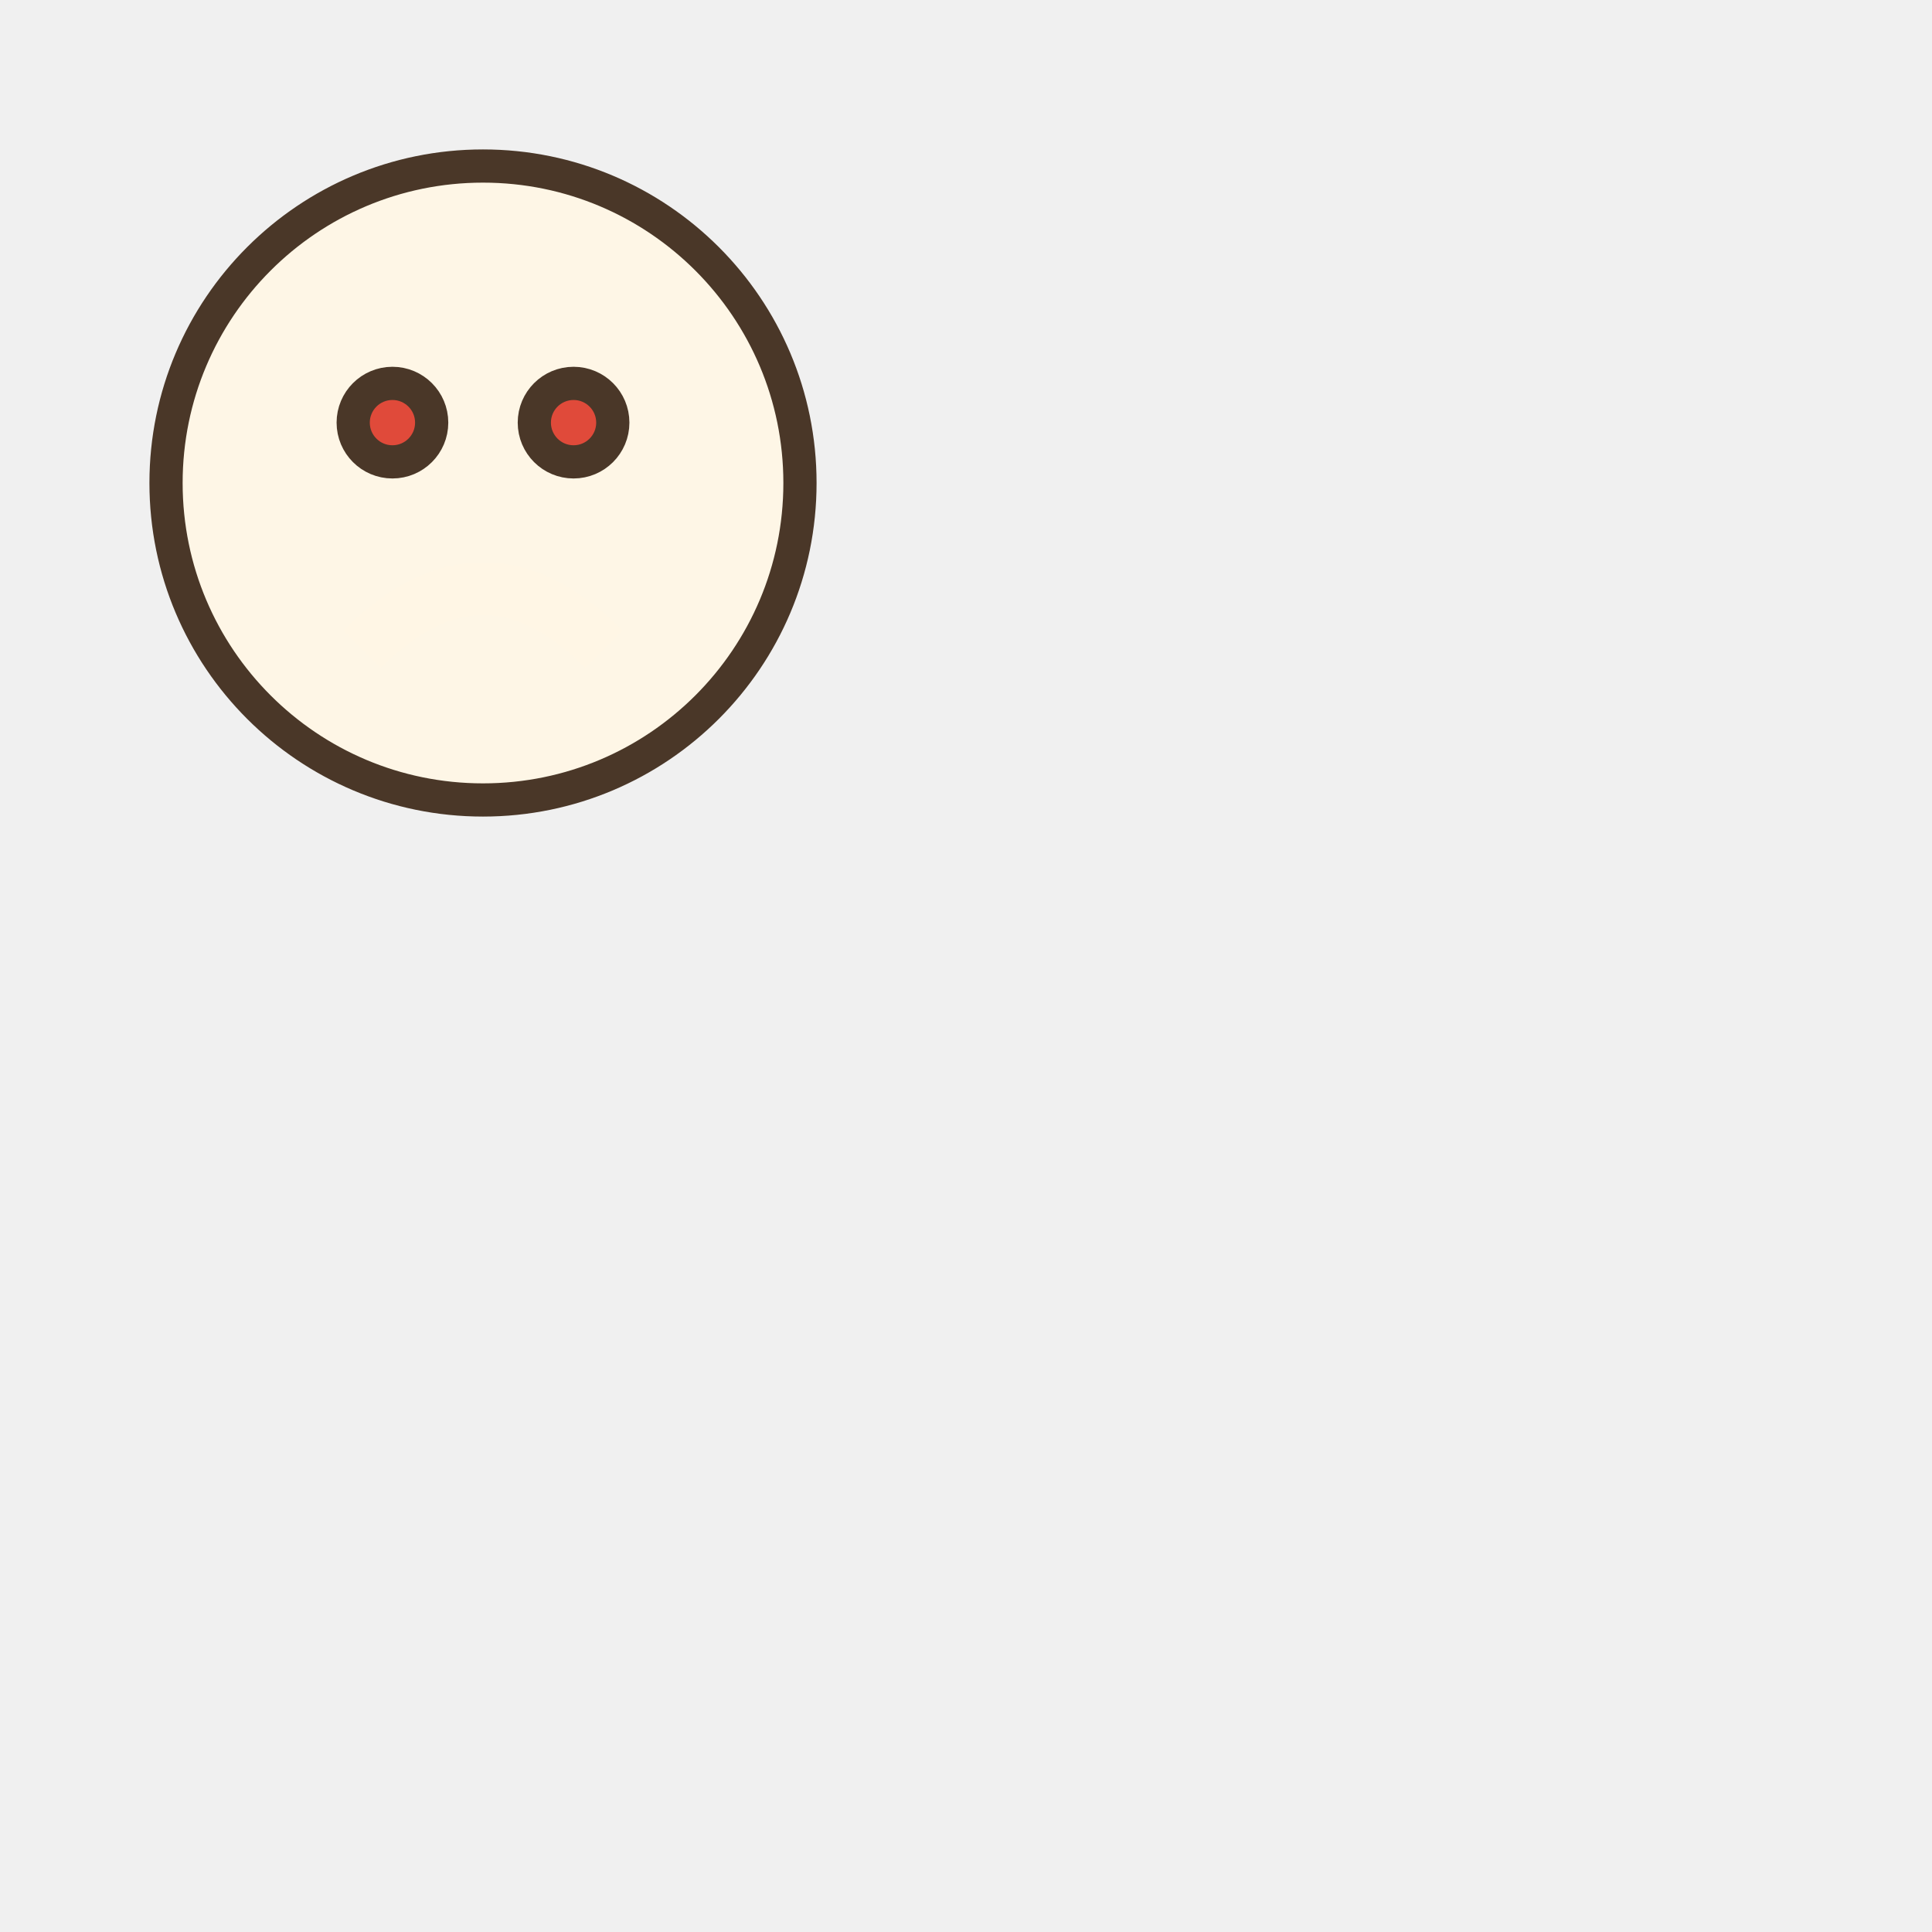
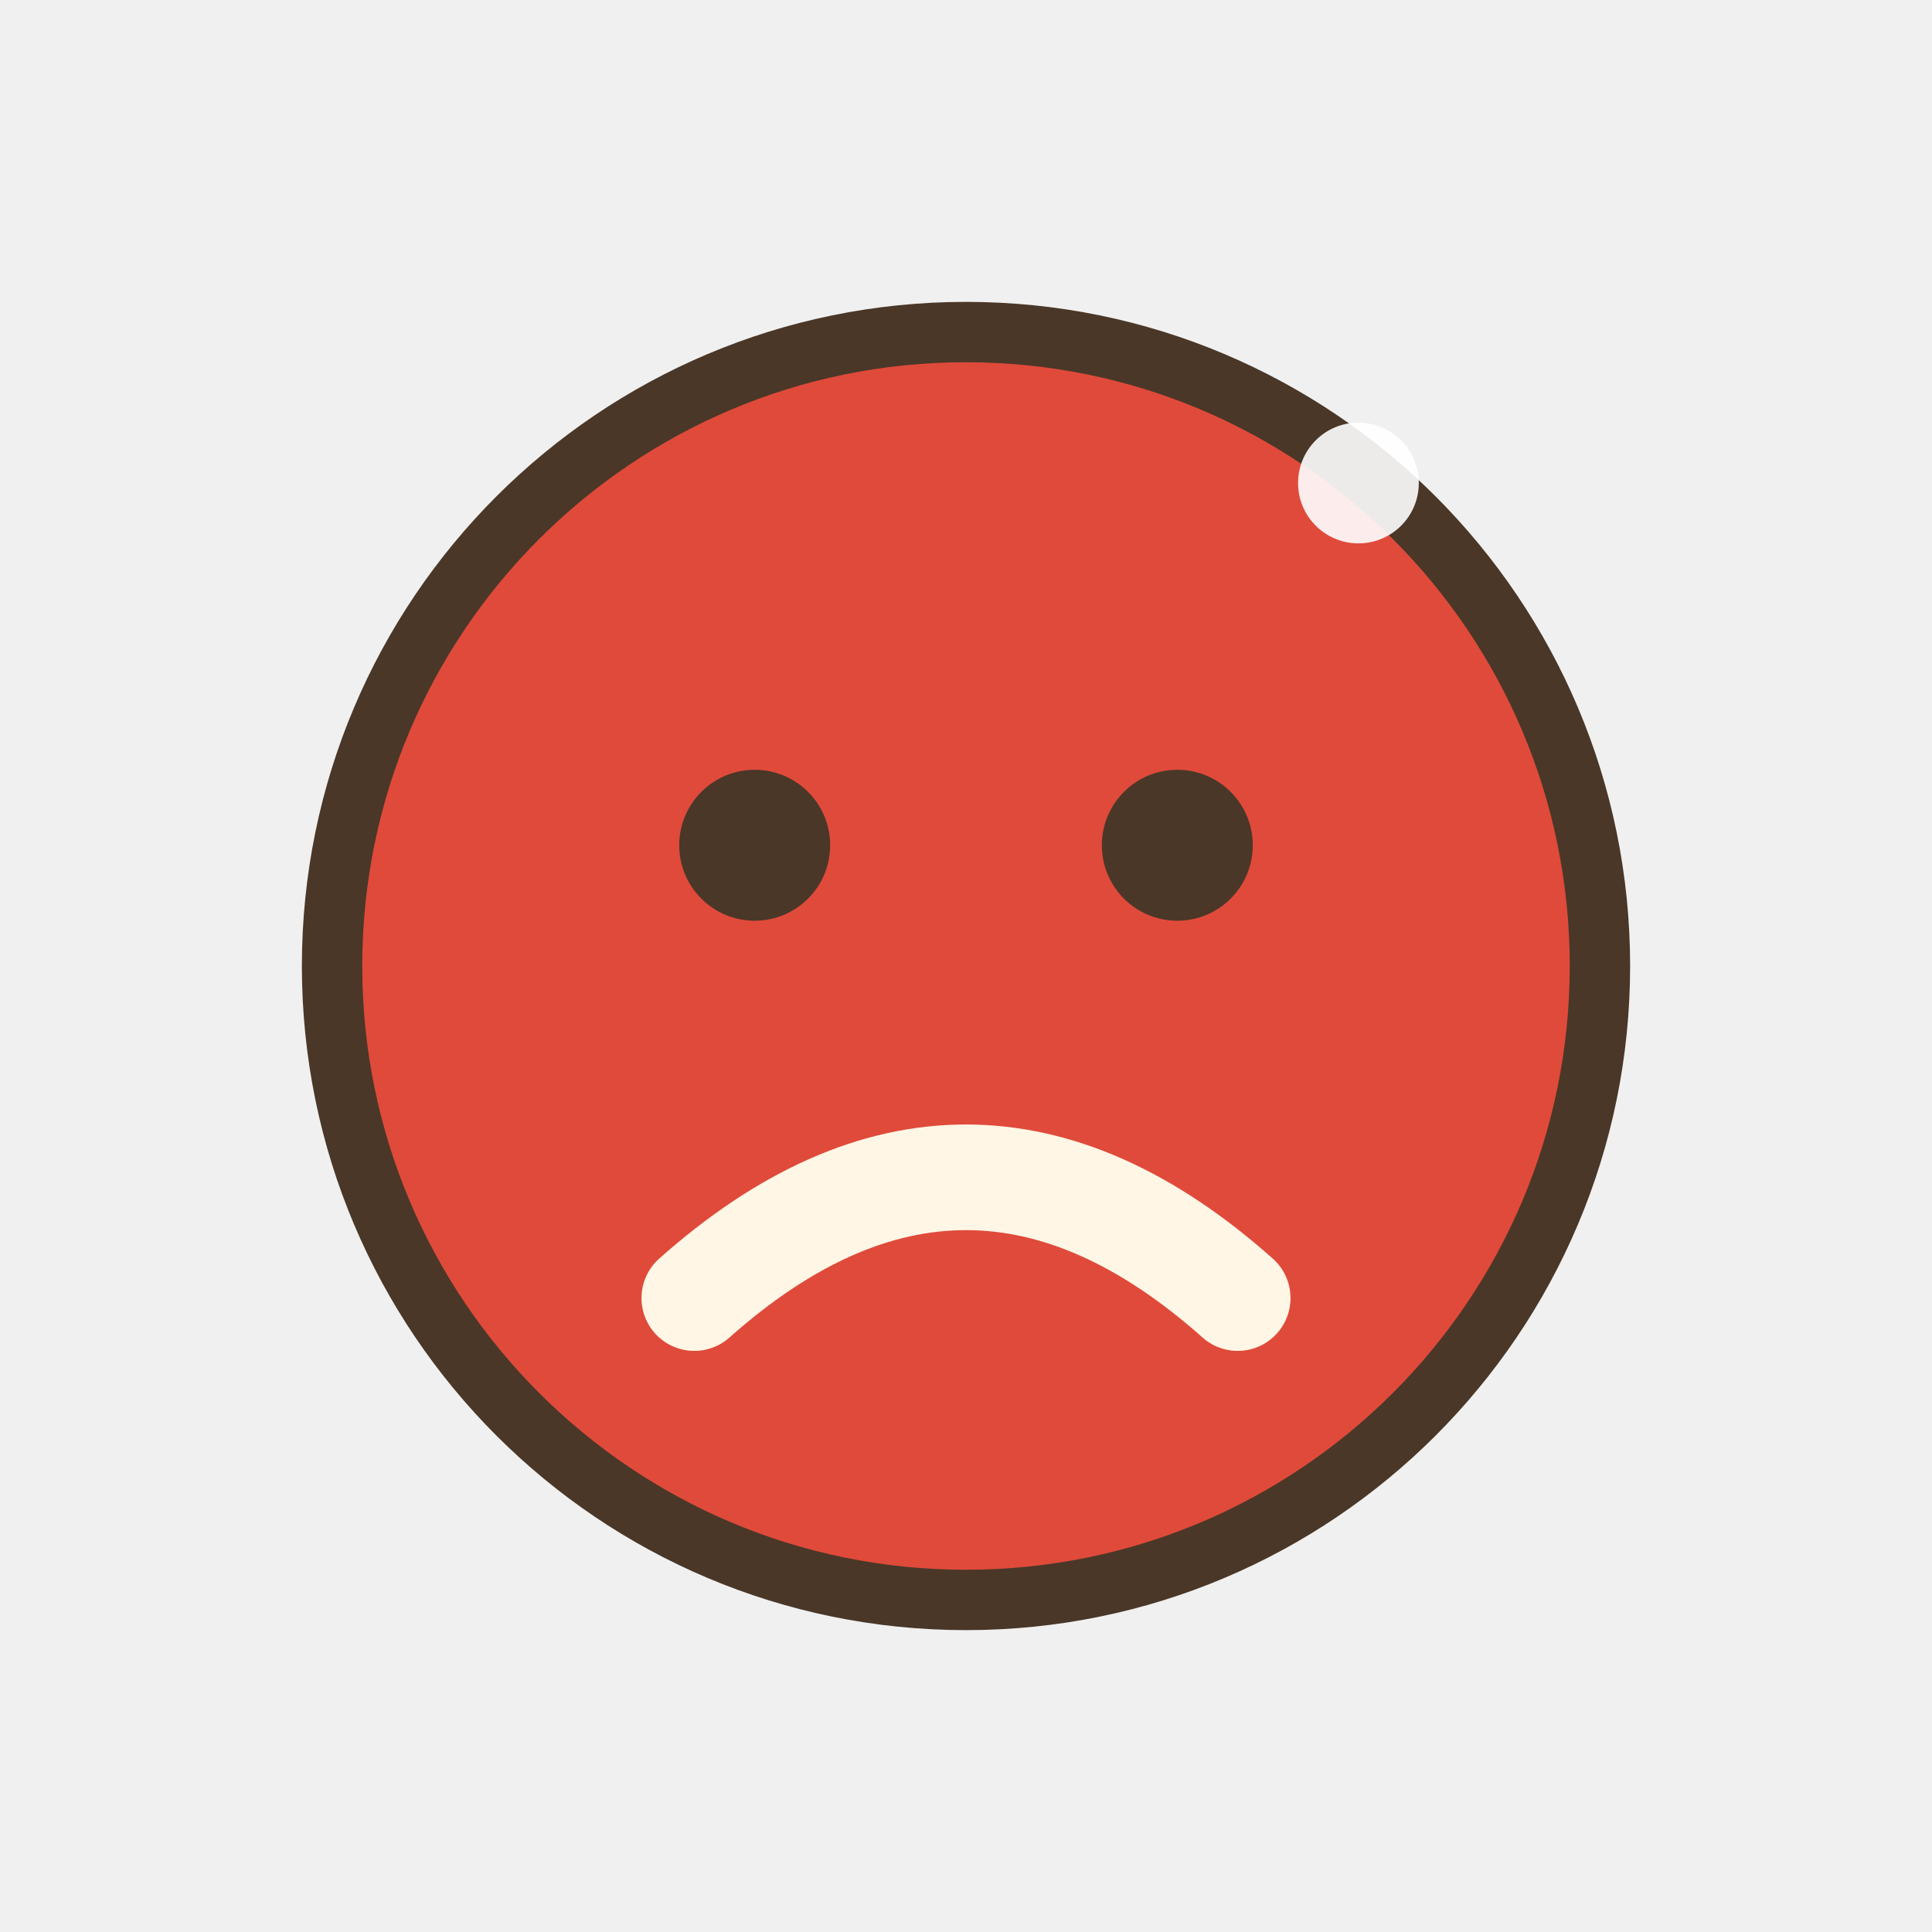
<svg xmlns="http://www.w3.org/2000/svg" viewBox="0 0 128 128" width="128" height="128">
-   <g fill="#E04A3A" stroke="#4A3728" stroke-width="2.2" stroke-linejoin="round">
-     <circle cx="32" cy="32" r="21" fill="#FFF6E5" fill-opacity="0.9" />
-     <circle cx="26" cy="28" r="2.6" />
-     <circle cx="38" cy="28" r="2.6" />
-     <path d="M24 43 Q32 35 40 43" fill="none" stroke="#FFF6E5" stroke-width="3.5" />
+   <g stroke="#4A3728" stroke-width="4" stroke-linejoin="round">
+     <circle cx="64" cy="64" r="42" fill="#E04A3A" />
+     <circle cx="50" cy="56" r="5" fill="#4A3728" stroke="none" />
+     <circle cx="78" cy="56" r="5" fill="#4A3728" stroke="none" />
+     <path d="M46 86 Q64 70 82 86" fill="none" stroke="#FFF6E5" stroke-width="7" stroke-linecap="round" />
  </g>
+   <circle cx="90" cy="32" r="4" fill="#FFFFFF" fill-opacity="0.9" />
</svg>
